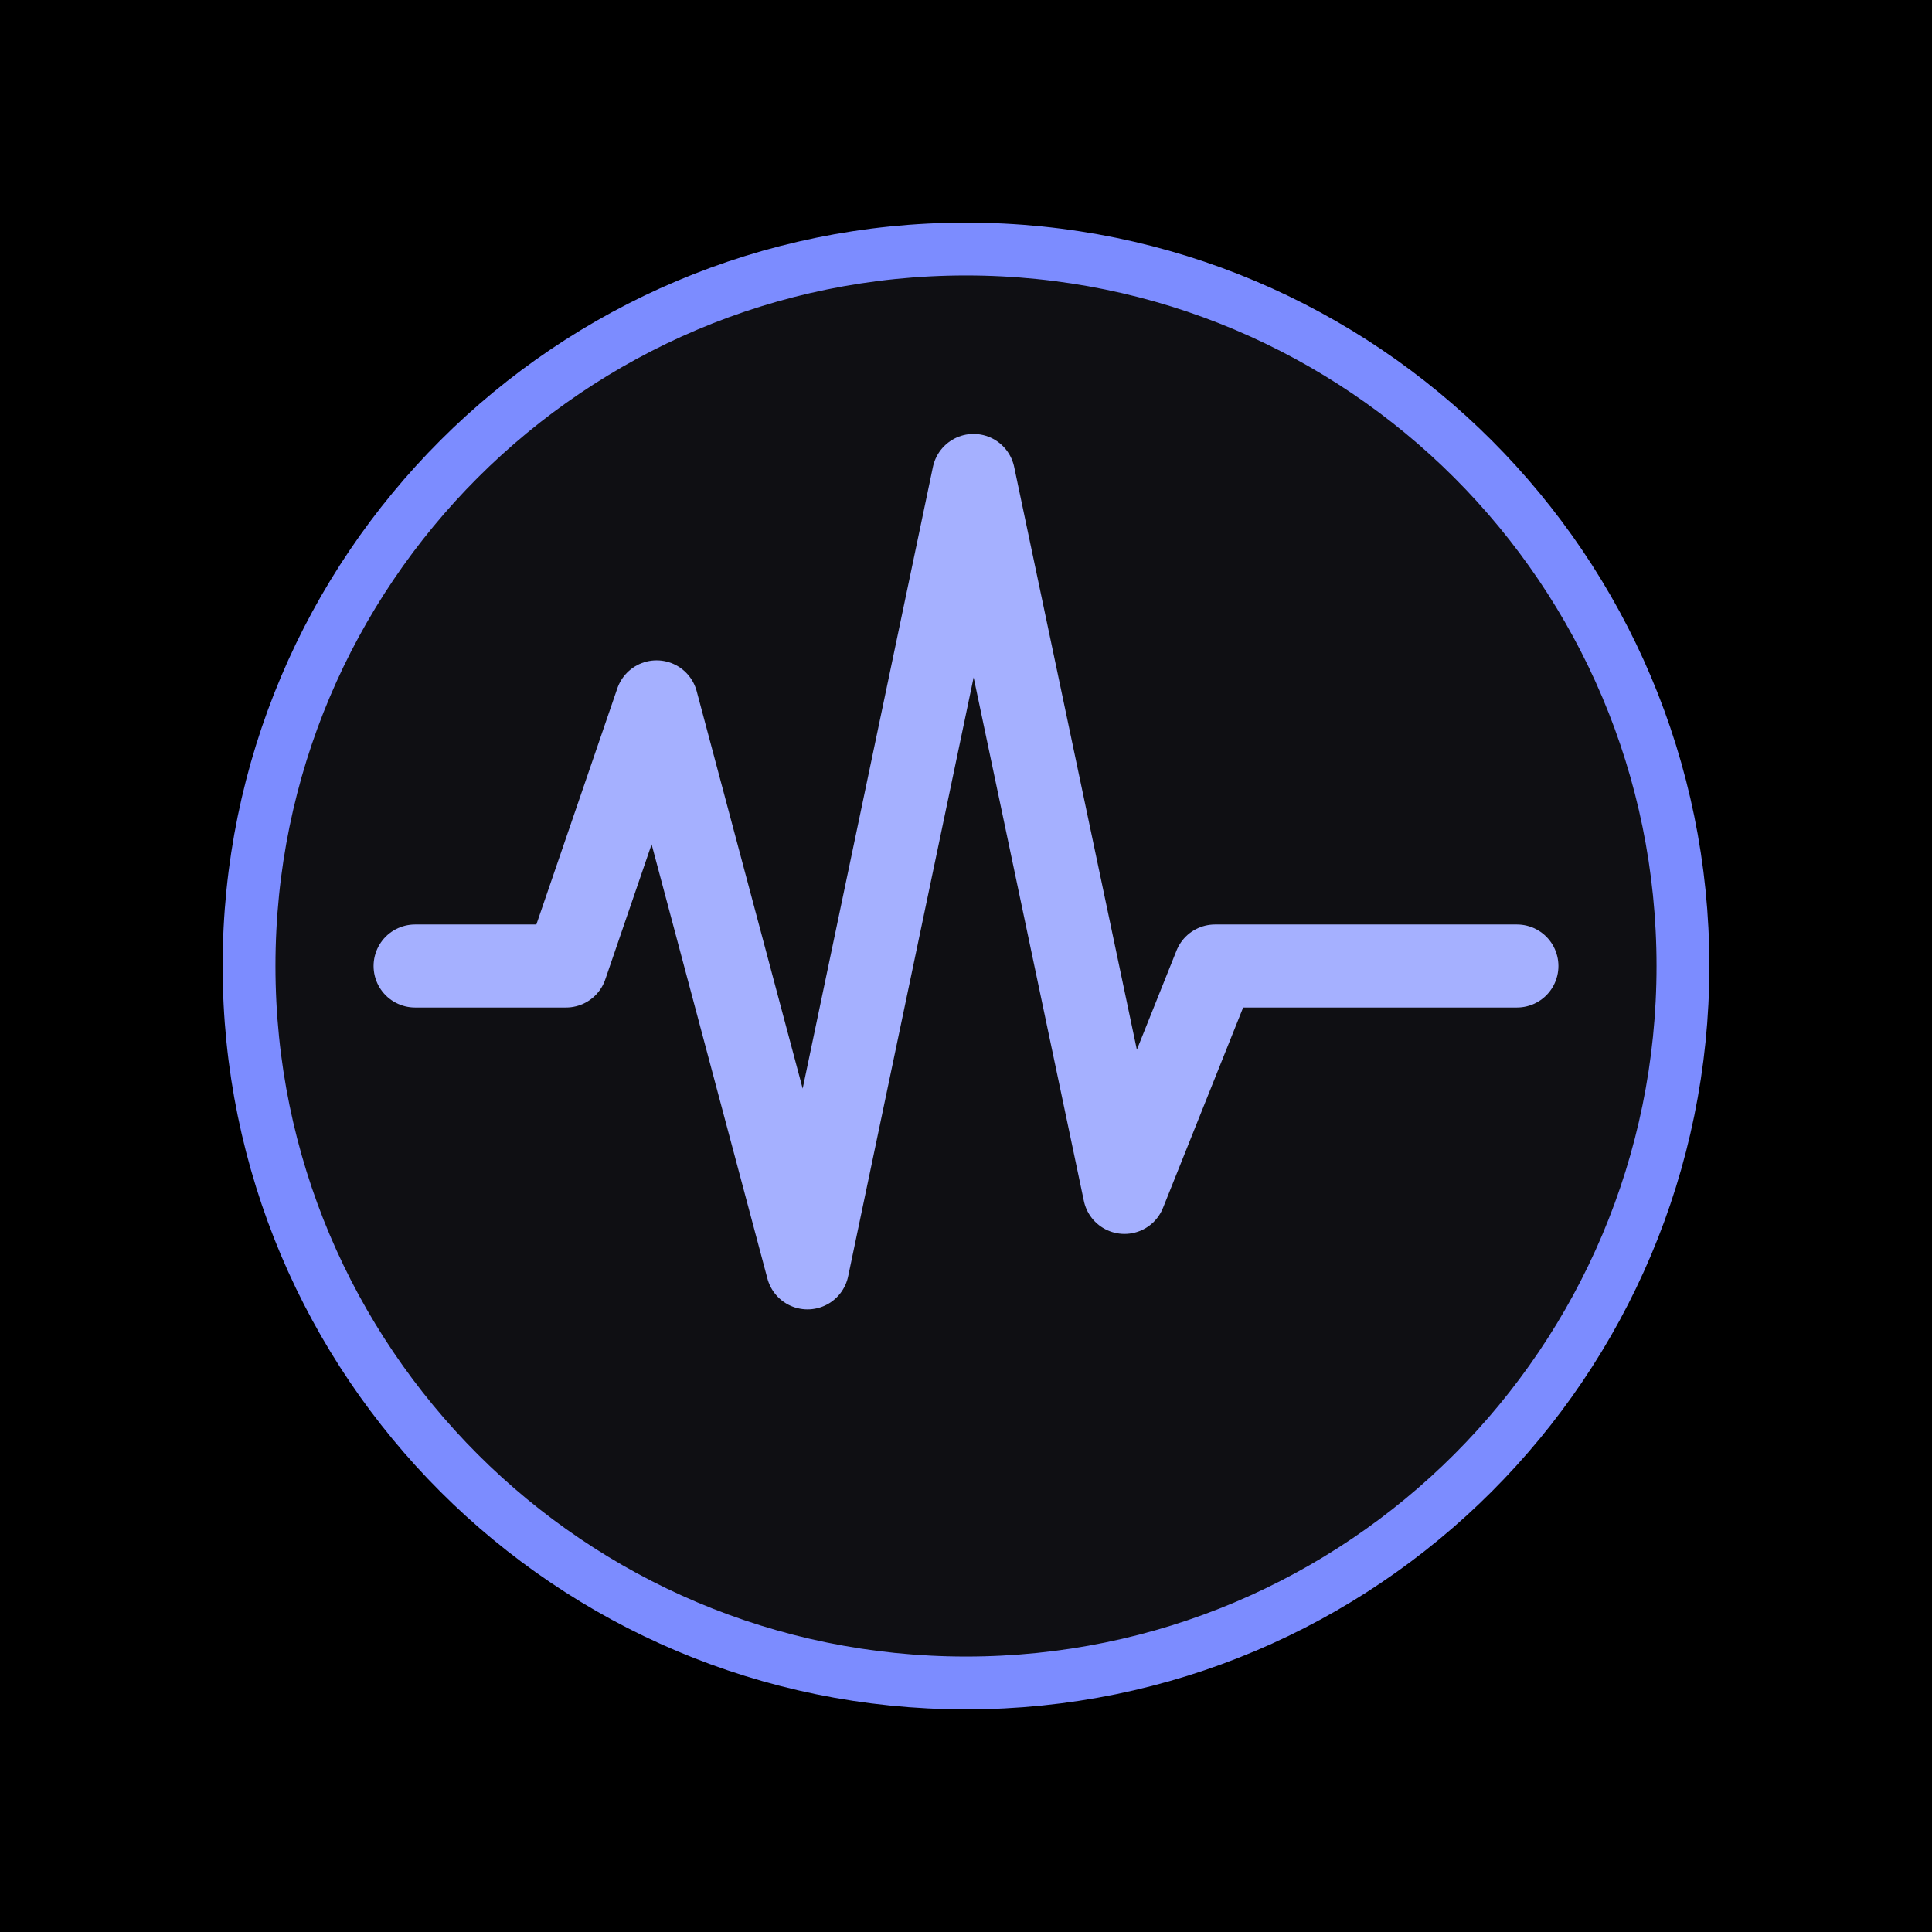
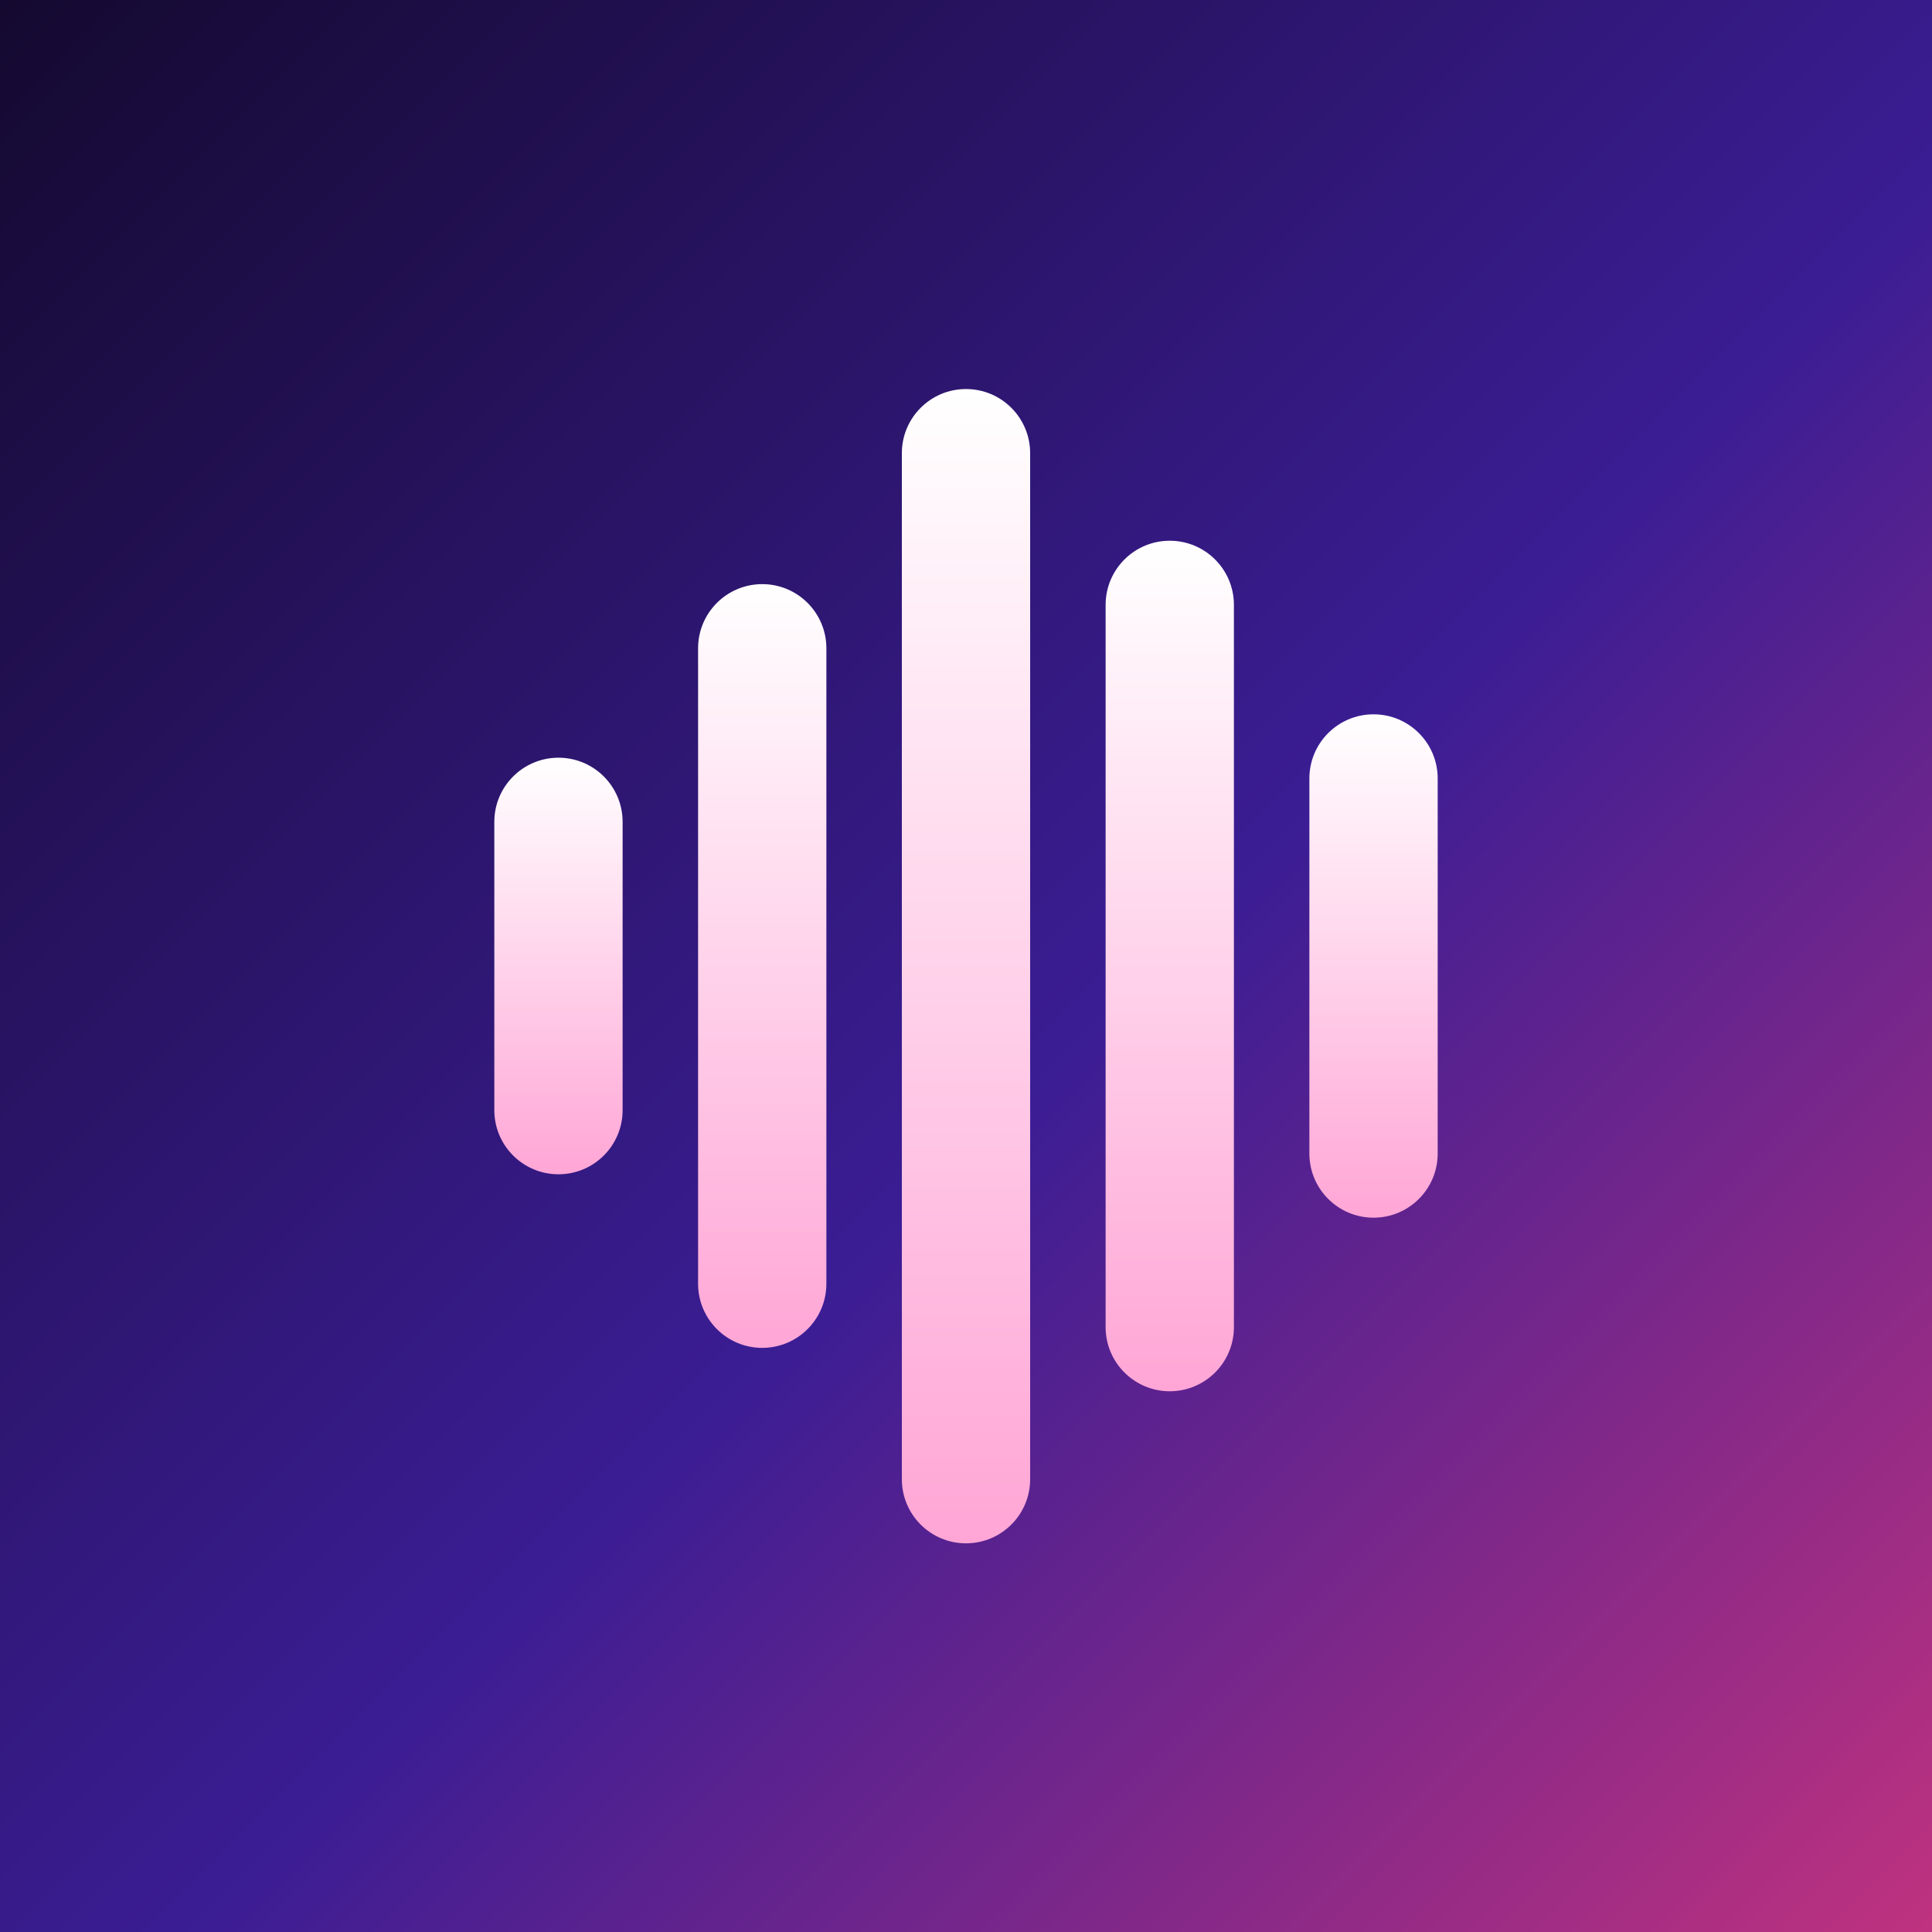
- <svg xmlns="http://www.w3.org/2000/svg" viewBox="0 0 512 512">
-   <rect width="512" height="512" fill="#000" />
-   <circle cx="256" cy="256" r="190" fill="#0f0f13" stroke="#7c8cff" stroke-width="14" />
-   <path d="M110 256h40l24-70 40 150 44-210 40 190 24-60h80" fill="none" stroke="#a5b0ff" stroke-width="22" stroke-linecap="round" stroke-linejoin="round" />
+ <svg xmlns="http://www.w3.org/2000/svg" viewBox="0 0 512 512" width="512" height="512">
+   <defs>
+     <linearGradient id="b" x1="0" y1="0" x2="1" y2="1">
+       <stop offset="0" stop-color="#14092f" />
+       <stop offset=".55" stop-color="#3b1d94" />
+       <stop offset="1" stop-color="#c0327f" />
+     </linearGradient>
+     <linearGradient id="g" x1="0" y1="0" x2="0" y2="1">
+       <stop offset="0" stop-color="#ffffff" />
+       <stop offset="1" stop-color="#ffa6d6" />
+     </linearGradient>
+   </defs>
+   <rect width="512" height="512" fill="url(#b)" />
+   <rect x="131.0" y="200.8" width="34" height="110.4" rx="17.0" fill="url(#g)" />
+   <rect x="185.0" y="154.8" width="34" height="202.4" rx="17.0" fill="url(#g)" />
+   <rect x="239.0" y="103.1" width="34" height="305.9" rx="17.0" fill="url(#g)" />
+   <rect x="293.0" y="143.3" width="34" height="225.4" rx="17.0" fill="url(#g)" />
+   <rect x="347.0" y="189.3" width="34" height="133.4" rx="17.0" fill="url(#g)" />
</svg>
